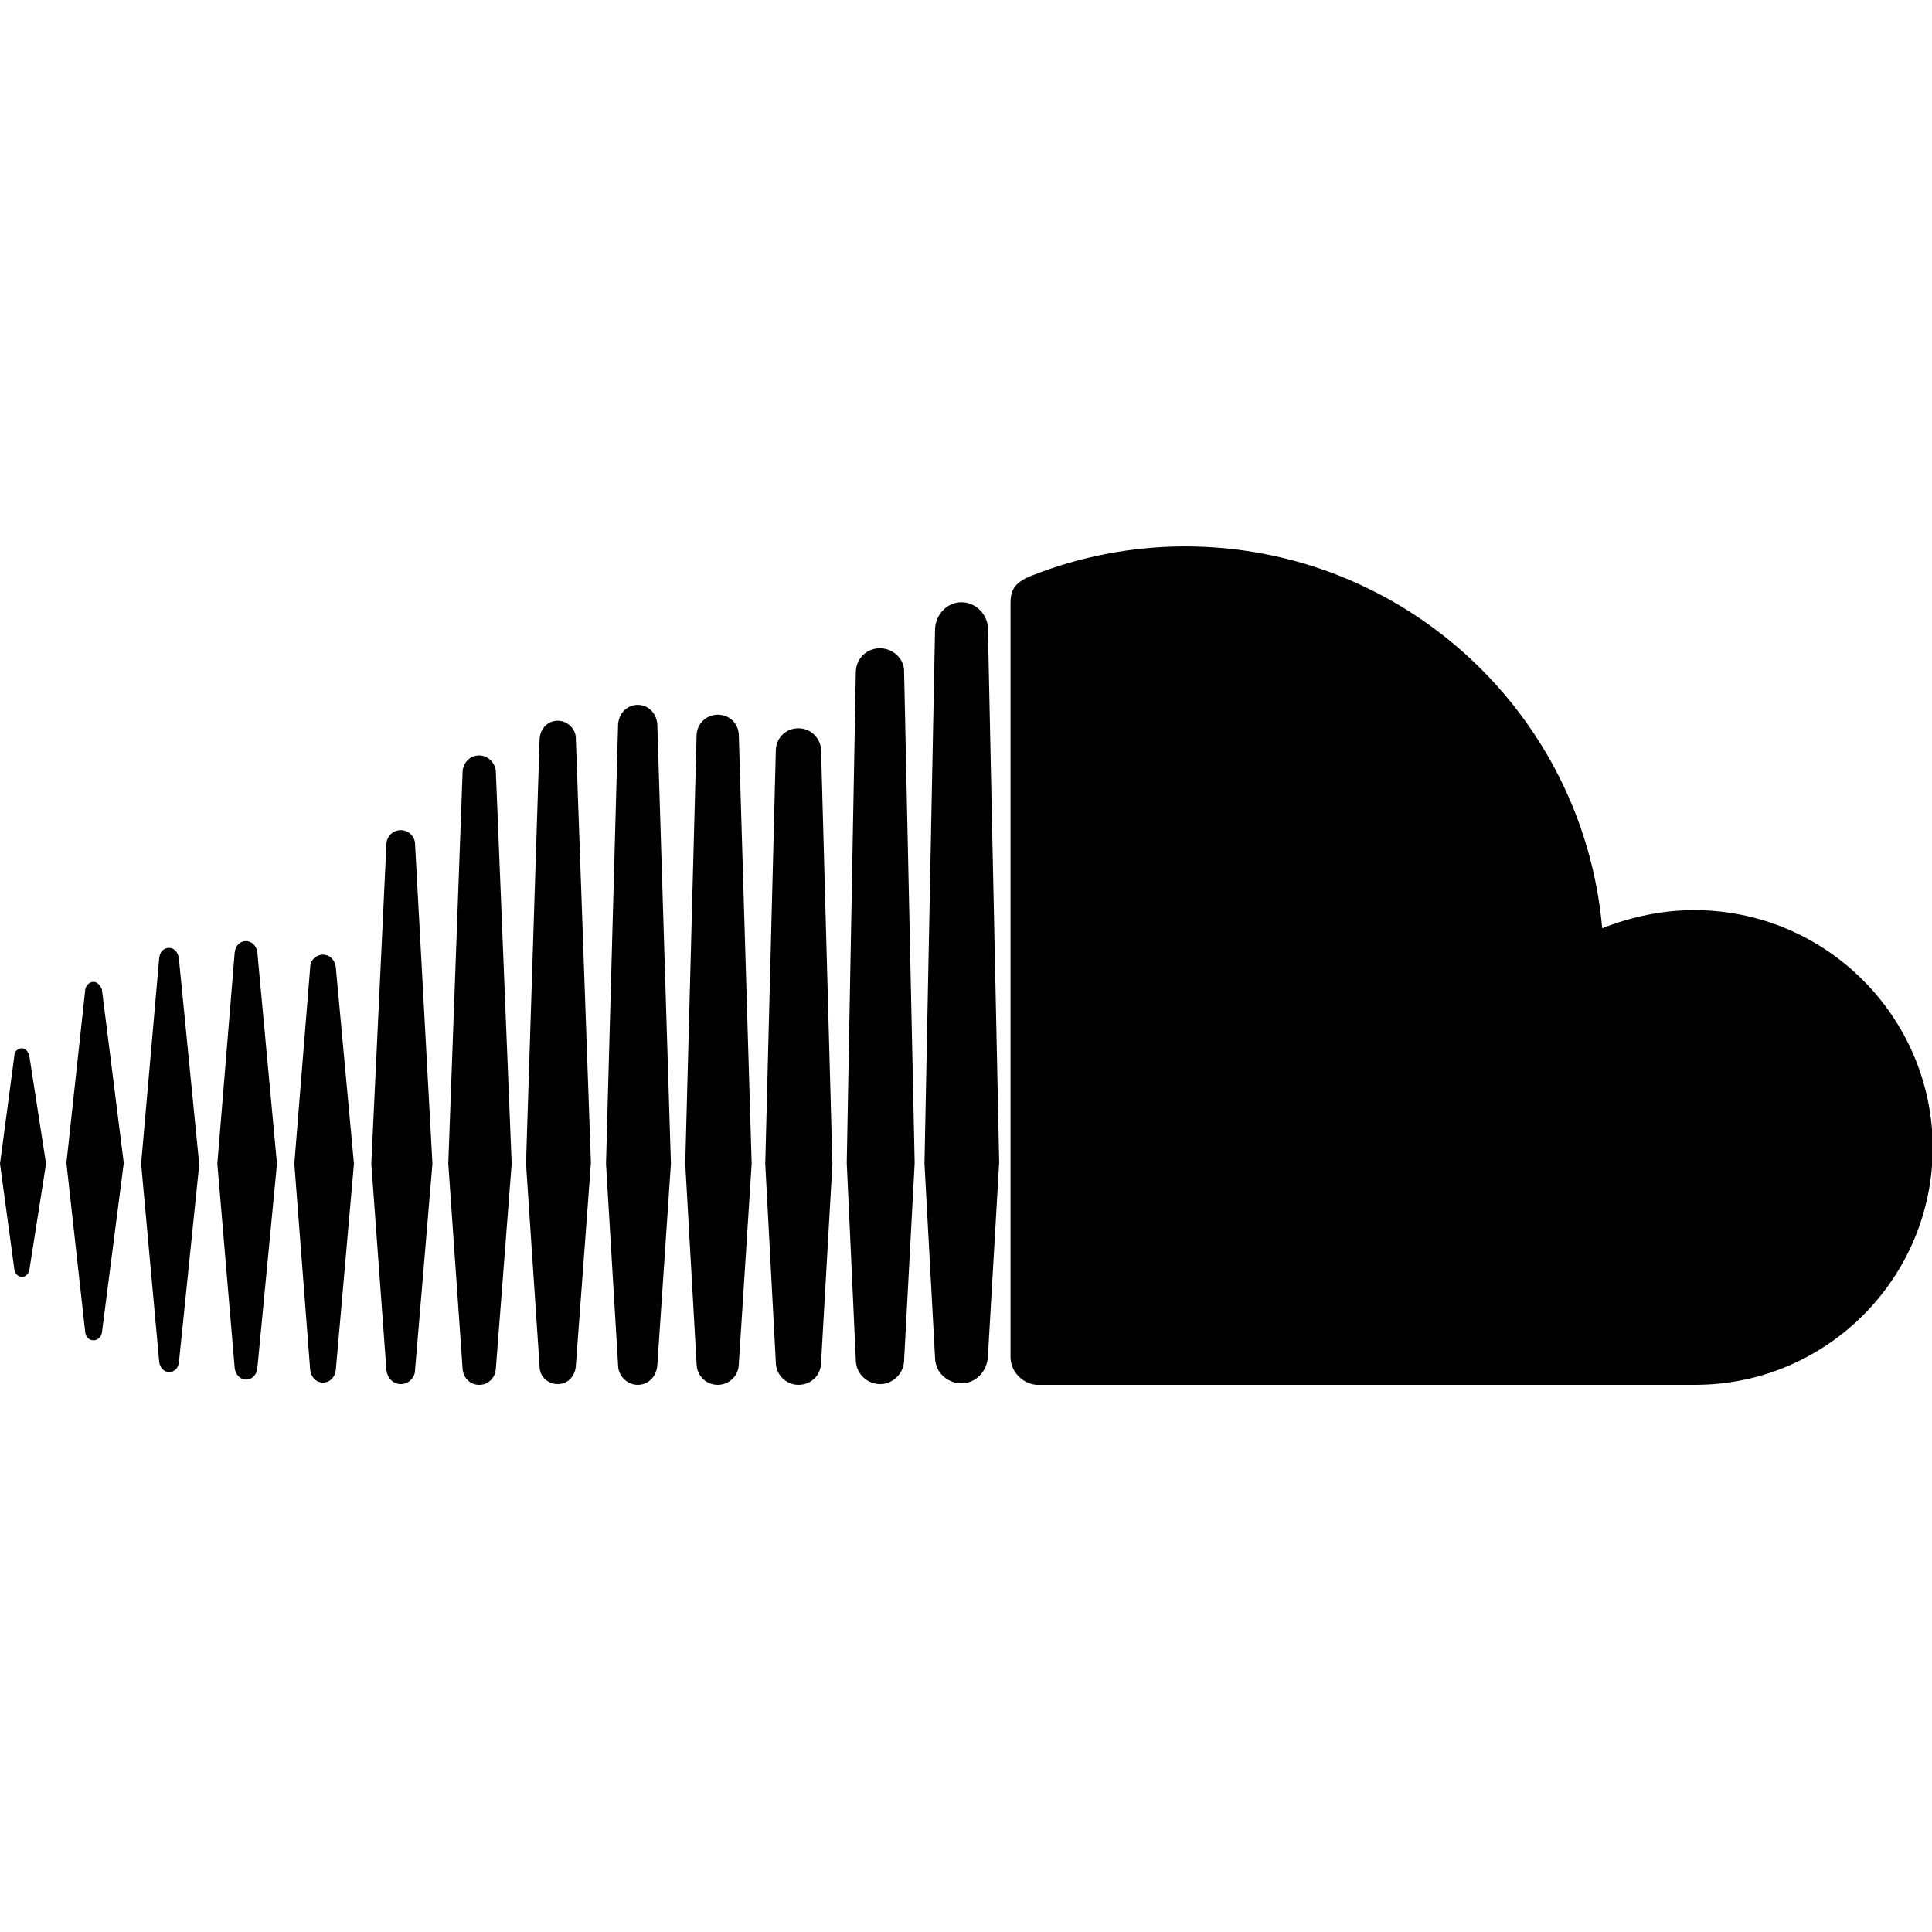
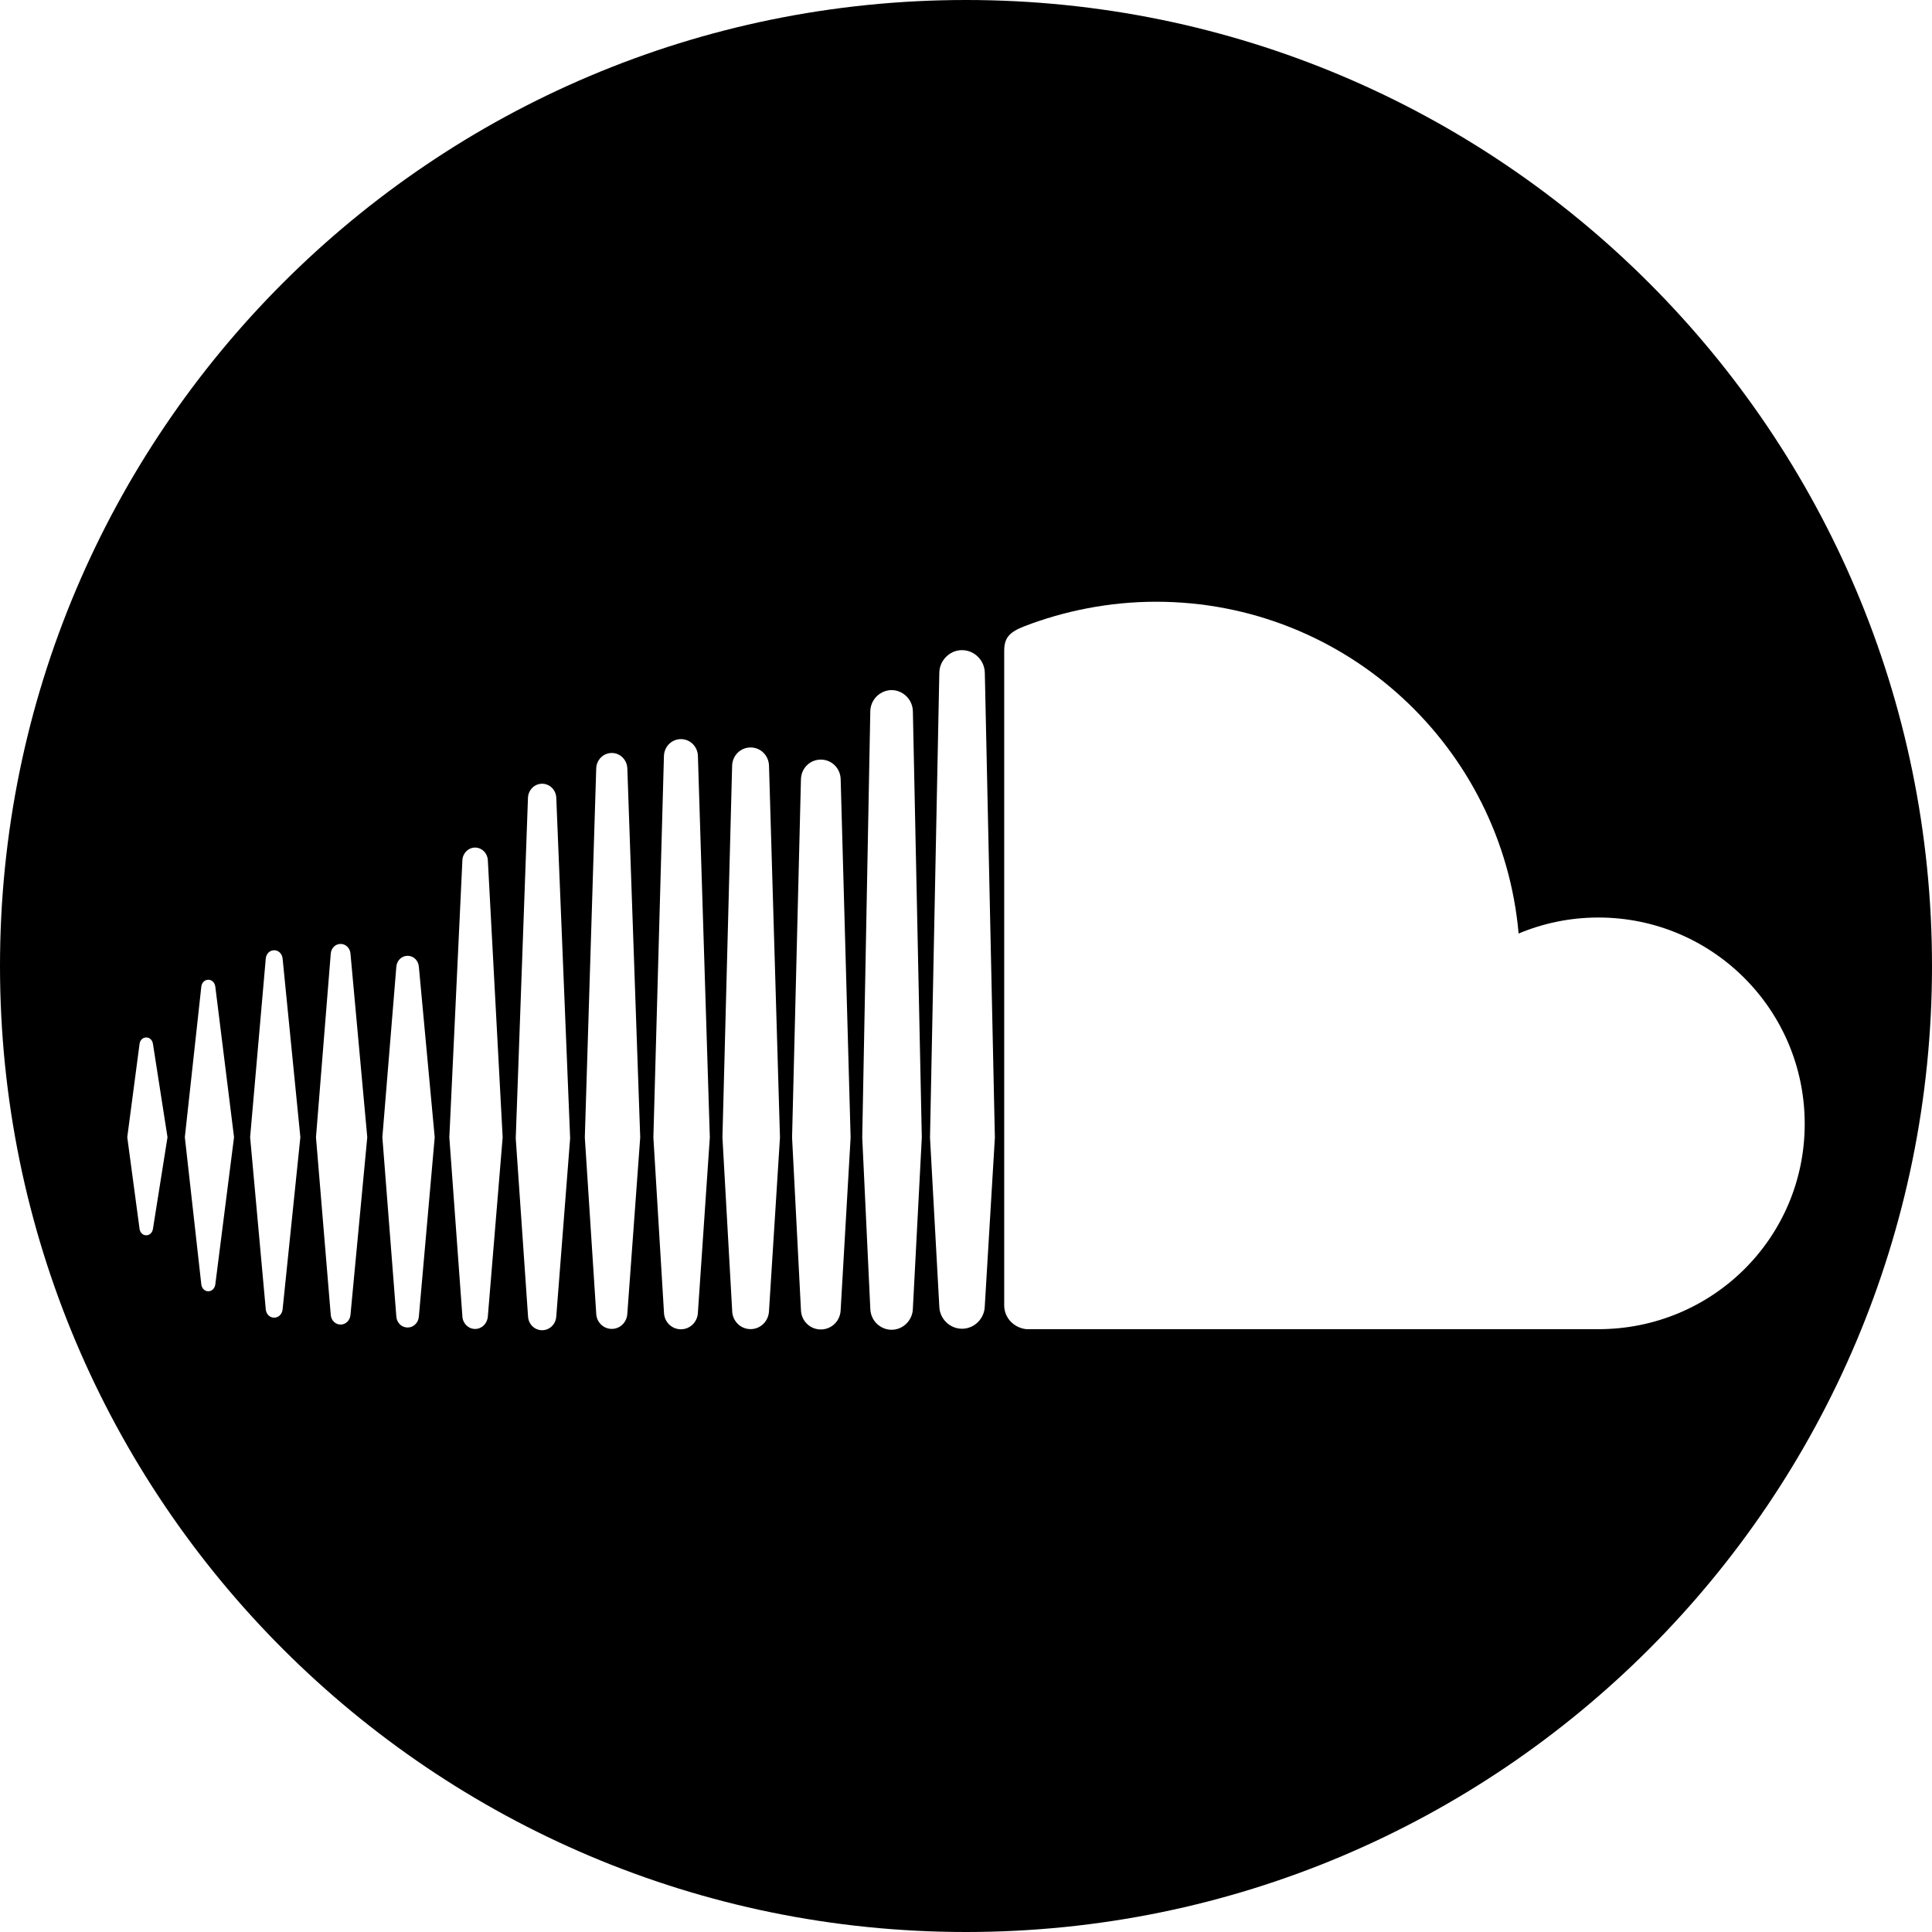
- <svg xmlns="http://www.w3.org/2000/svg" fill="#000000" height="800px" width="800px" version="1.1" id="Layer_1" viewBox="-271 345.8 256 111.2" xml:space="preserve">
+ <svg xmlns="http://www.w3.org/2000/svg" version="1.1" id="Capa_1" x="0px" y="0px" width="97.75px" height="97.75px" viewBox="0 0 97.75 97.75" style="enable-background:new 0 0 97.75 97.75;" xml:space="preserve">
  <g>
-     <path d="M-238.4,398.1c-0.8,0-1.4,0.6-1.5,1.5l-2.3,28l2.3,27.1c0.1,0.8,0.7,1.5,1.5,1.5c0.8,0,1.4-0.6,1.5-1.5l2.6-27.1l-2.6-28   C-237,398.7-237.7,398.1-238.4,398.1z" />
-     <path d="M-228.2,399.9c-0.9,0-1.7,0.7-1.7,1.7l-2.1,26l2.1,27.3c0.1,1,0.8,1.7,1.7,1.7c0.9,0,1.6-0.7,1.7-1.7l2.4-27.3l-2.4-26   C-226.6,400.6-227.3,399.9-228.2,399.9z" />
-     <path d="M-258.6,403.5c-0.5,0-1,0.4-1.1,1l-2.5,23l2.5,22.5c0.1,0.6,0.5,1,1.1,1c0.5,0,1-0.4,1.1-1l2.9-22.5l-2.9-23   C-257.7,404-258.1,403.5-258.6,403.5z" />
-     <path d="M-268.1,412.3c-0.5,0-1,0.4-1,1l-1.9,14.3l1.9,14c0.1,0.6,0.5,1,1,1s0.9-0.4,1-1l2.2-14l-2.2-14.2   C-267.2,412.8-267.6,412.3-268.1,412.3z" />
-     <path d="M-207.5,373.5c-1.2,0-2.1,0.9-2.2,2.1l-1.9,52l1.9,27.2c0.1,1.2,1,2.1,2.2,2.1s2.1-0.9,2.2-2.1l2.1-27.2l-2.1-52   C-205.4,374.4-206.4,373.5-207.5,373.5z" />
-     <path d="M-248.6,399c-0.7,0-1.2,0.5-1.3,1.3l-2.4,27.3l2.4,26.3c0.1,0.7,0.6,1.3,1.3,1.3c0.7,0,1.2-0.5,1.3-1.2l2.7-26.3l-2.7-27.3   C-247.4,399.6-247.9,399-248.6,399z" />
-     <path d="M-217.9,383.4c-1,0-1.9,0.8-1.9,1.9l-2,42.3l2,27.3c0.1,1.1,0.9,1.9,1.9,1.9s1.9-0.8,1.9-1.9l2.3-27.3l-2.3-42.3   C-216,384.2-216.9,383.4-217.9,383.4z" />
-     <path d="M-154.4,359.3c-1.8,0-3.2,1.4-3.2,3.2l-1.2,65l1.2,26.1c0,1.8,1.5,3.2,3.2,3.2c1.8,0,3.2-1.5,3.2-3.2l1.4-26.1l-1.4-65   C-151.1,360.8-152.6,359.3-154.4,359.3z" />
-     <path d="M-197.1,368.9c-1.3,0-2.3,1-2.4,2.4l-1.8,56.3l1.8,26.9c0,1.3,1.1,2.3,2.4,2.3s2.3-1,2.4-2.4l2-26.9l-2-56.3   C-194.7,370-195.8,368.9-197.1,368.9z" />
-     <path d="M-46.5,394c-4.3,0-8.4,0.9-12.2,2.4C-61.2,368-85,345.8-114,345.8c-7.1,0-14,1.4-20.1,3.8c-2.4,0.9-3,1.9-3,3.7v99.9   c0,1.9,1.5,3.5,3.4,3.7c0.1,0,86.7,0,87.3,0c17.4,0,31.5-14.1,31.5-31.5C-15,408.1-29.1,394-46.5,394z" />
-     <path d="M-143.6,353.2c-1.9,0-3.4,1.6-3.5,3.5l-1.4,70.9l1.4,25.7c0,1.9,1.6,3.4,3.5,3.4c1.9,0,3.4-1.6,3.5-3.5l1.5-25.8l-1.5-70.9   C-140.2,354.8-141.7,353.2-143.6,353.2z" />
-     <path d="M-186.5,366.8c-1.4,0-2.5,1.1-2.6,2.6l-1.6,58.2l1.6,26.7c0,1.4,1.2,2.6,2.6,2.6s2.5-1.1,2.6-2.6l1.8-26.7l-1.8-58.2   C-184,367.9-185.1,366.8-186.5,366.8z" />
-     <path d="M-175.9,368.1c-1.5,0-2.8,1.2-2.8,2.8l-1.5,56.7l1.5,26.5c0,1.6,1.3,2.8,2.8,2.8s2.8-1.2,2.8-2.8l1.7-26.5l-1.7-56.7   C-173.1,369.3-174.3,368.1-175.9,368.1z" />
-     <path d="M-165.2,369.9c-1.7,0-3,1.3-3,3l-1.4,54.7l1.4,26.3c0,1.7,1.4,3,3,3c1.7,0,3-1.3,3-3l1.5-26.3l-1.5-54.7   C-162.2,371.3-163.5,369.9-165.2,369.9z" />
+     <path d="M48.875,0C21.883,0,0,21.882,0,48.875S21.883,97.75,48.875,97.75S97.75,75.868,97.75,48.875S75.867,0,48.875,0z    M7.739,62.171C7.712,62.364,7.573,62.5,7.399,62.5c-0.175,0-0.315-0.136-0.339-0.331l-0.621-4.633l0.621-4.713   c0.023-0.196,0.164-0.333,0.339-0.333c0.174,0,0.313,0.136,0.34,0.33l0.736,4.717L7.739,62.171z M10.893,64.991   c-0.03,0.2-0.176,0.342-0.354,0.342c-0.18,0-0.328-0.144-0.353-0.343l-0.834-7.454l0.834-7.622   c0.024-0.199,0.173-0.344,0.353-0.344c0.179,0,0.324,0.141,0.354,0.344l0.948,7.622L10.893,64.991z M14.298,66.252   c-0.026,0.241-0.205,0.415-0.426,0.415c-0.224,0-0.402-0.174-0.425-0.417l-0.792-8.712c0,0,0.792-9.043,0.792-9.044   c0.022-0.241,0.201-0.416,0.425-0.416c0.221,0,0.399,0.175,0.426,0.416l0.899,9.044L14.298,66.252z M17.732,66.529   c-0.024,0.277-0.238,0.488-0.497,0.488c-0.264,0-0.479-0.211-0.5-0.488l-0.748-8.989l0.748-9.292c0.021-0.28,0.236-0.49,0.5-0.49   c0.259,0,0.473,0.21,0.497,0.487l0.85,9.294L17.732,66.529z M21.193,66.604c-0.021,0.318-0.268,0.562-0.57,0.562   c-0.305,0-0.551-0.243-0.571-0.562l-0.706-9.063l0.706-8.619c0.021-0.321,0.267-0.563,0.571-0.563c0.303,0,0.549,0.242,0.57,0.56   l0.801,8.623L21.193,66.604z M24.682,66.607v-0.004c-0.021,0.355-0.302,0.636-0.643,0.636c-0.344,0-0.625-0.28-0.644-0.634   l-0.661-9.062l0.661-14.024c0.019-0.357,0.3-0.636,0.644-0.636c0.341,0,0.622,0.279,0.643,0.635l0.75,14.025L24.682,66.607z    M28.145,66.6v-0.005c-0.018,0.398-0.333,0.708-0.716,0.708c-0.384,0-0.698-0.31-0.713-0.705l-0.622-9.007   c0,0,0.619-17.229,0.619-17.23c0.018-0.397,0.332-0.708,0.716-0.708c0.383,0,0.698,0.311,0.716,0.708l0.701,17.23L28.145,66.6z    M31.74,66.462v-0.005c-0.018,0.438-0.362,0.779-0.786,0.779c-0.427,0-0.773-0.342-0.788-0.775l-0.577-8.914   c0,0,0.577-18.667,0.577-18.669c0.015-0.438,0.361-0.781,0.788-0.781c0.424,0,0.769,0.343,0.786,0.781l0.652,18.669L31.74,66.462z    M35.311,66.402c-0.014,0.478-0.393,0.853-0.859,0.853c-0.47,0-0.846-0.375-0.858-0.849l-0.536-8.858l0.534-19.297   c0.015-0.479,0.391-0.855,0.86-0.855c0.467,0,0.846,0.375,0.859,0.855l0.603,19.298L35.311,66.402z M38.908,66.325v-0.007   c-0.014,0.519-0.423,0.929-0.932,0.929c-0.511,0-0.92-0.41-0.931-0.924l-0.493-8.773l0.49-18.805   c0.014-0.52,0.423-0.927,0.934-0.927c0.509,0,0.918,0.406,0.932,0.925l0.555,18.807L38.908,66.325z M42.534,66.27v-0.006   c-0.011,0.561-0.453,1-1.005,1c-0.551,0-0.994-0.439-1.005-0.994l-0.449-8.719l0.449-18.119c0.011-0.561,0.454-1,1.005-1   c0.552,0,0.994,0.44,1.005,1l0.503,18.121L42.534,66.27z M46.232,65.354l-0.045,0.854c-0.005,0.295-0.13,0.563-0.324,0.758   c-0.195,0.193-0.461,0.314-0.753,0.314c-0.329,0-0.625-0.152-0.824-0.39c-0.146-0.176-0.239-0.399-0.25-0.641   c-0.002-0.012-0.003-0.023-0.003-0.037c0,0-0.408-8.654-0.408-8.667l0.404-21.352l0.004-0.203c0.005-0.377,0.202-0.708,0.497-0.899   c0.167-0.11,0.365-0.175,0.58-0.175c0.218,0,0.424,0.068,0.595,0.184c0.285,0.193,0.476,0.519,0.482,0.889l0.452,21.562   L46.232,65.354z M49.825,66.092V66.09v-0.008c-0.013,0.631-0.525,1.146-1.15,1.146c-0.627,0-1.143-0.515-1.151-1.138l-0.232-4.209   l-0.238-4.325l0.469-23.397l0.002-0.118c0.004-0.356,0.17-0.674,0.427-0.885c0.197-0.164,0.45-0.262,0.725-0.262   c0.214,0,0.414,0.061,0.585,0.165c0.33,0.201,0.559,0.565,0.565,0.98l0.509,23.518L49.825,66.092z M80.872,67.25   c0,0-28.909,0.003-28.937,0c-0.625-0.062-1.121-0.559-1.127-1.198c0,0,0-33.131,0-33.132c0.006-0.609,0.215-0.922,1.004-1.227   c2.025-0.785,4.322-1.248,6.676-1.248c9.627,0,17.515,7.38,18.347,16.787c1.242-0.52,2.606-0.81,4.037-0.81   c5.767,0,10.438,4.674,10.438,10.439C91.311,62.626,86.639,67.25,80.872,67.25z" />
  </g>
</svg>
